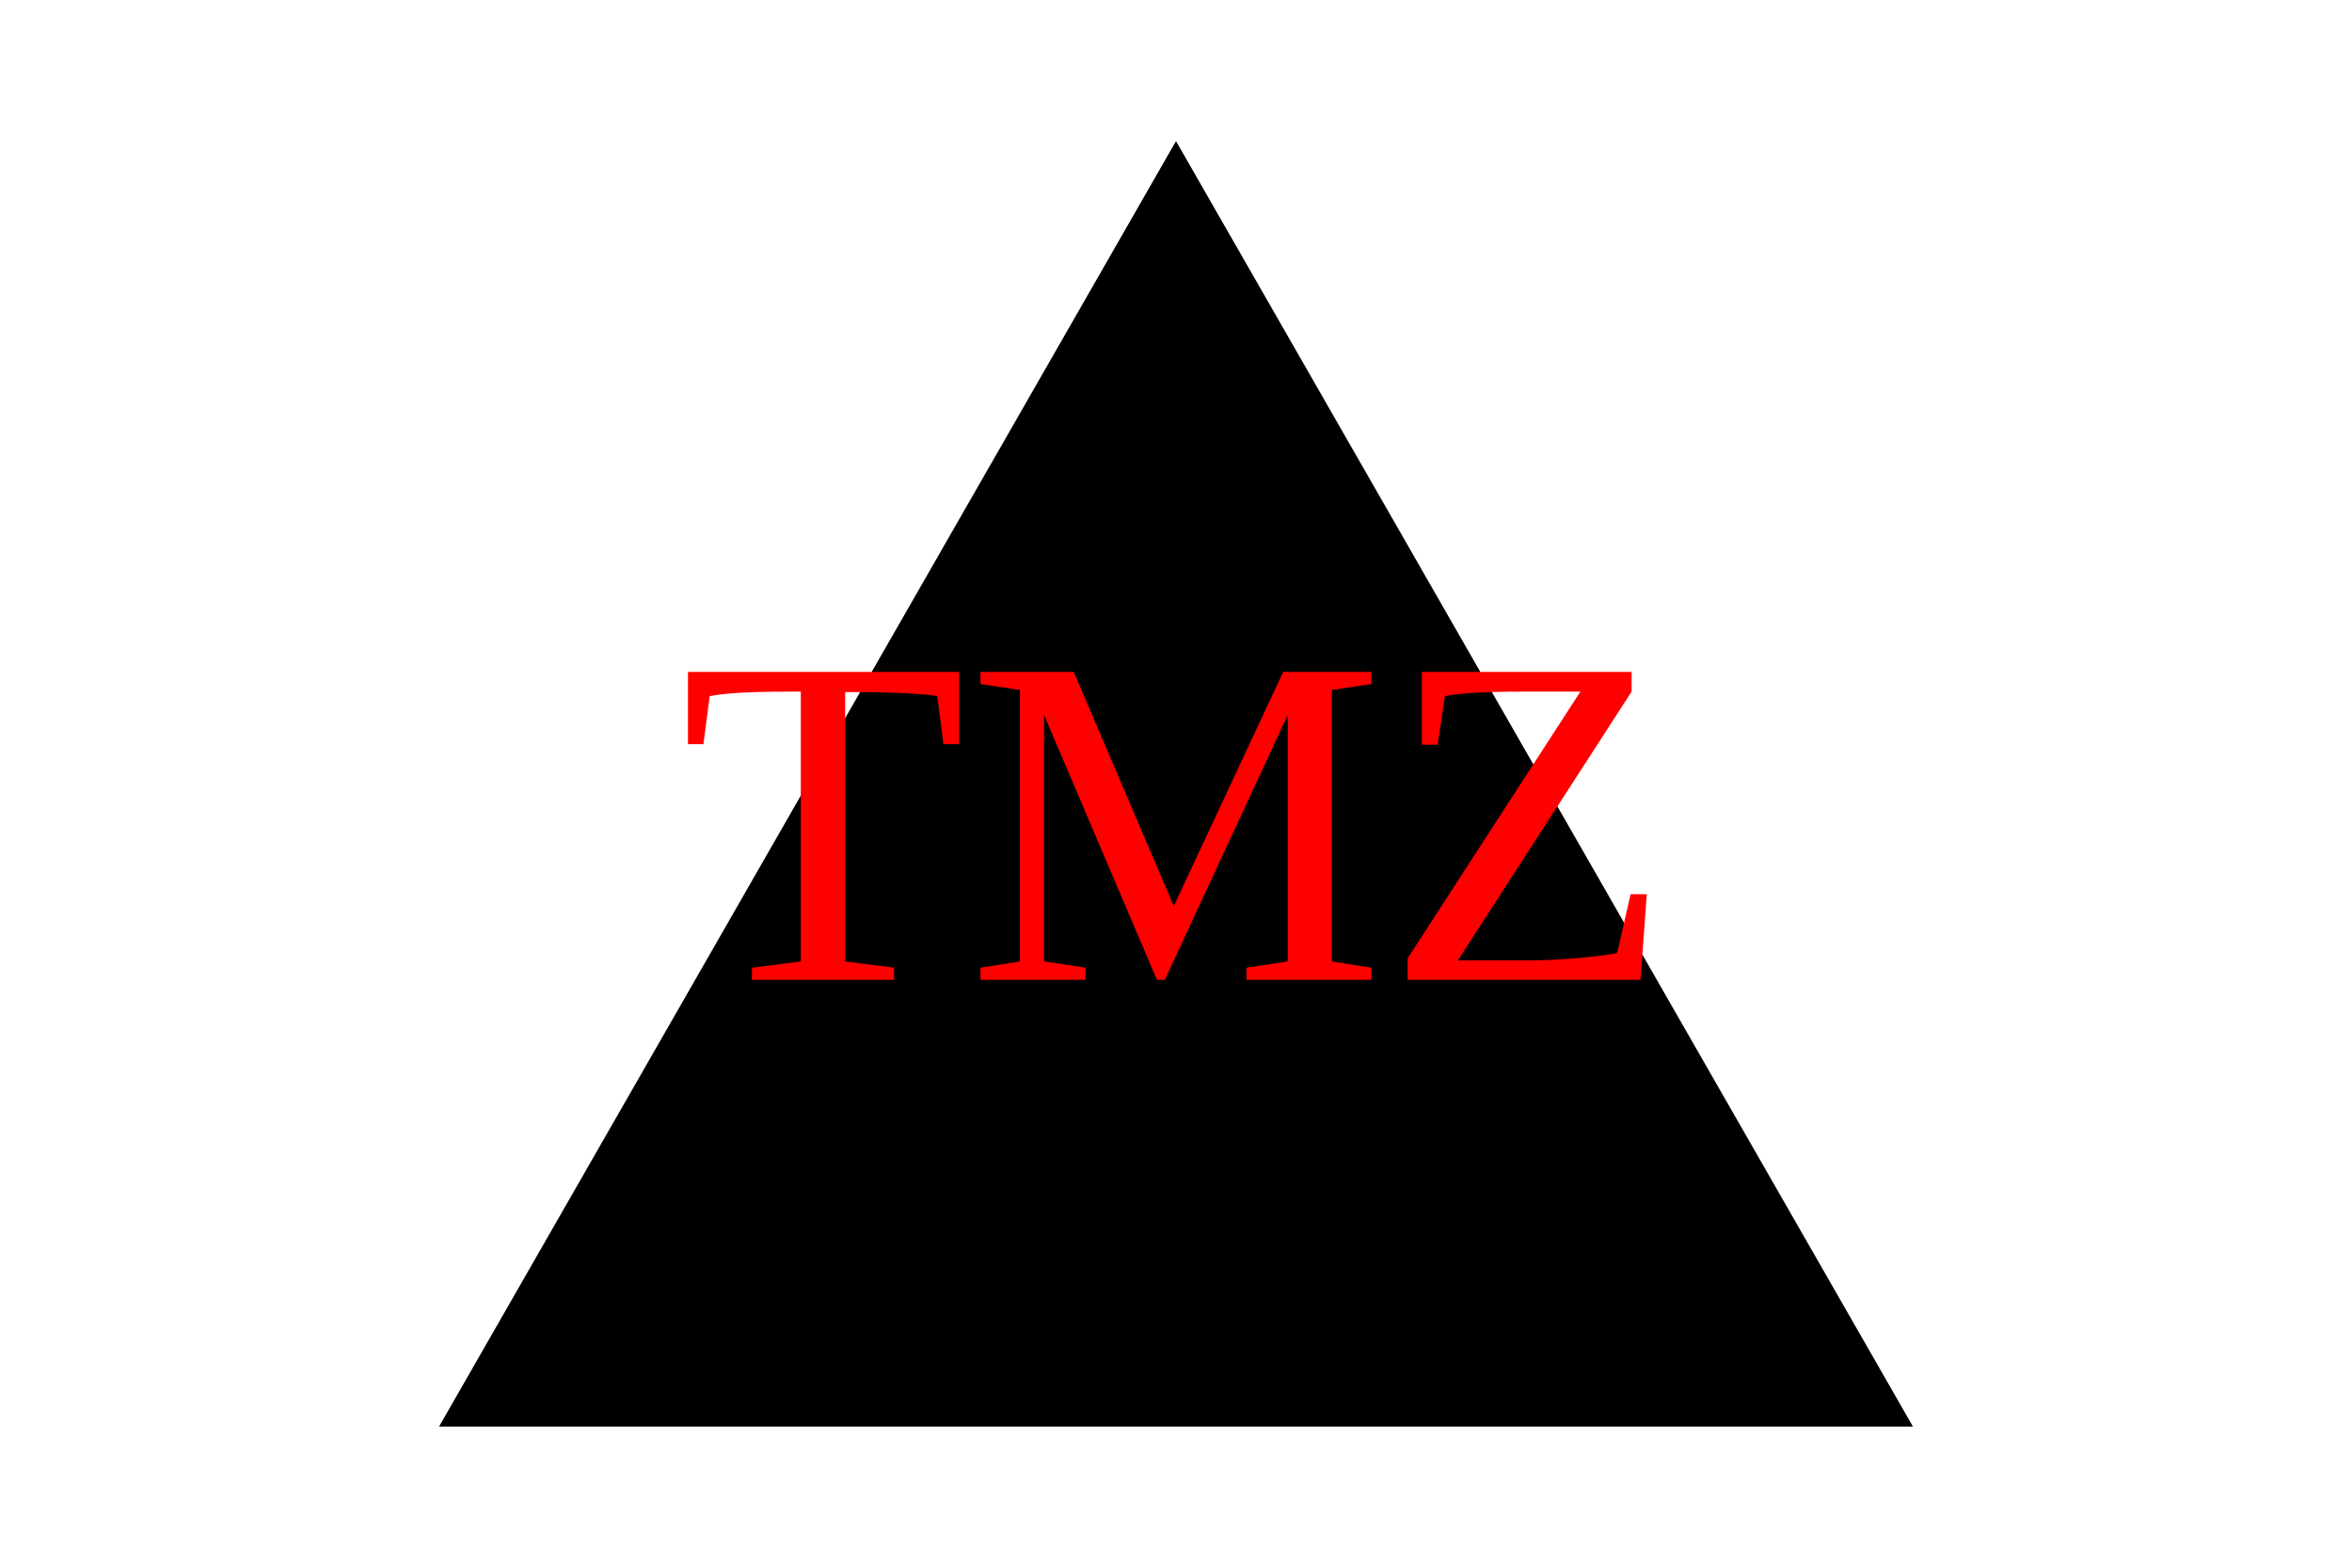
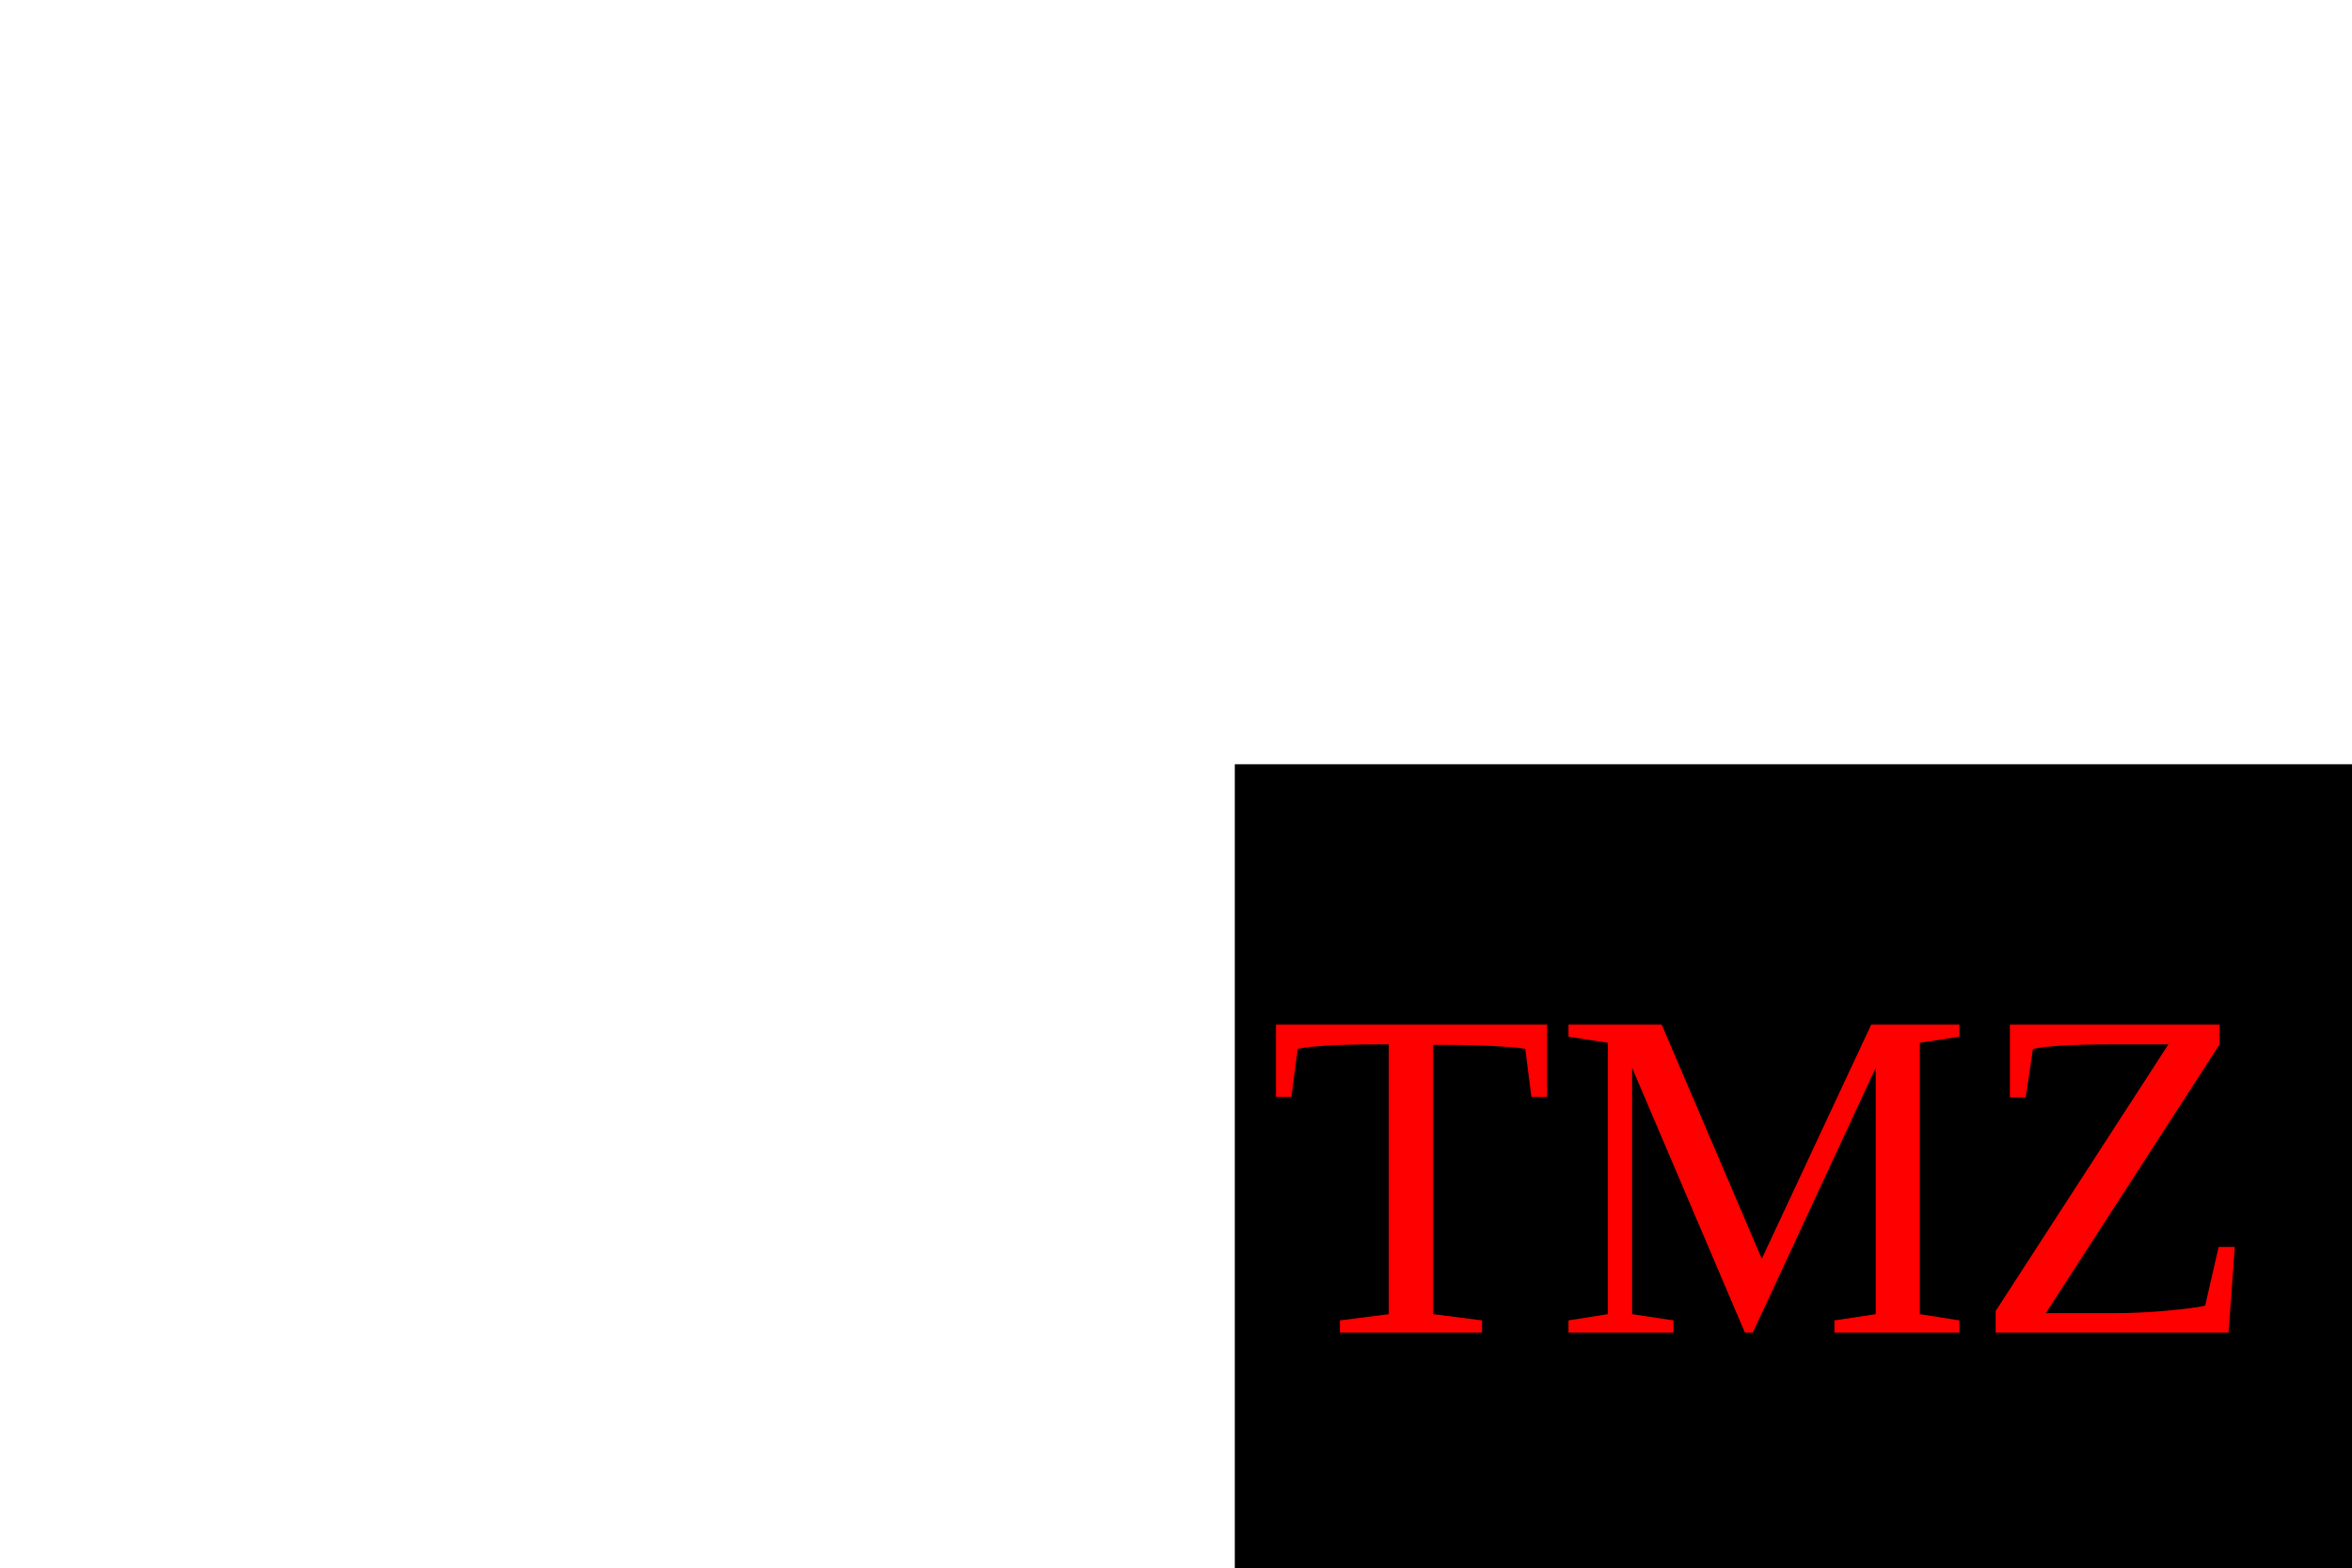
<svg xmlns="http://www.w3.org/2000/svg" version="1.1" width="300" height="200">
-   <polygon points="150, 18 244, 182 56, 182" fill="BLACK" />
-   <text x="150" y="125" font-size="60" text-anchor="middle" fill="RED">TMZ</text>
+   <rect x="160" y="100" width="300" height="300" stroke="black" fill="BLACK" stroke-width="5" />
+   <text x="225" y="170" font-size="60" text-anchor="middle" fill="RED">TMZ</text>
</svg>
